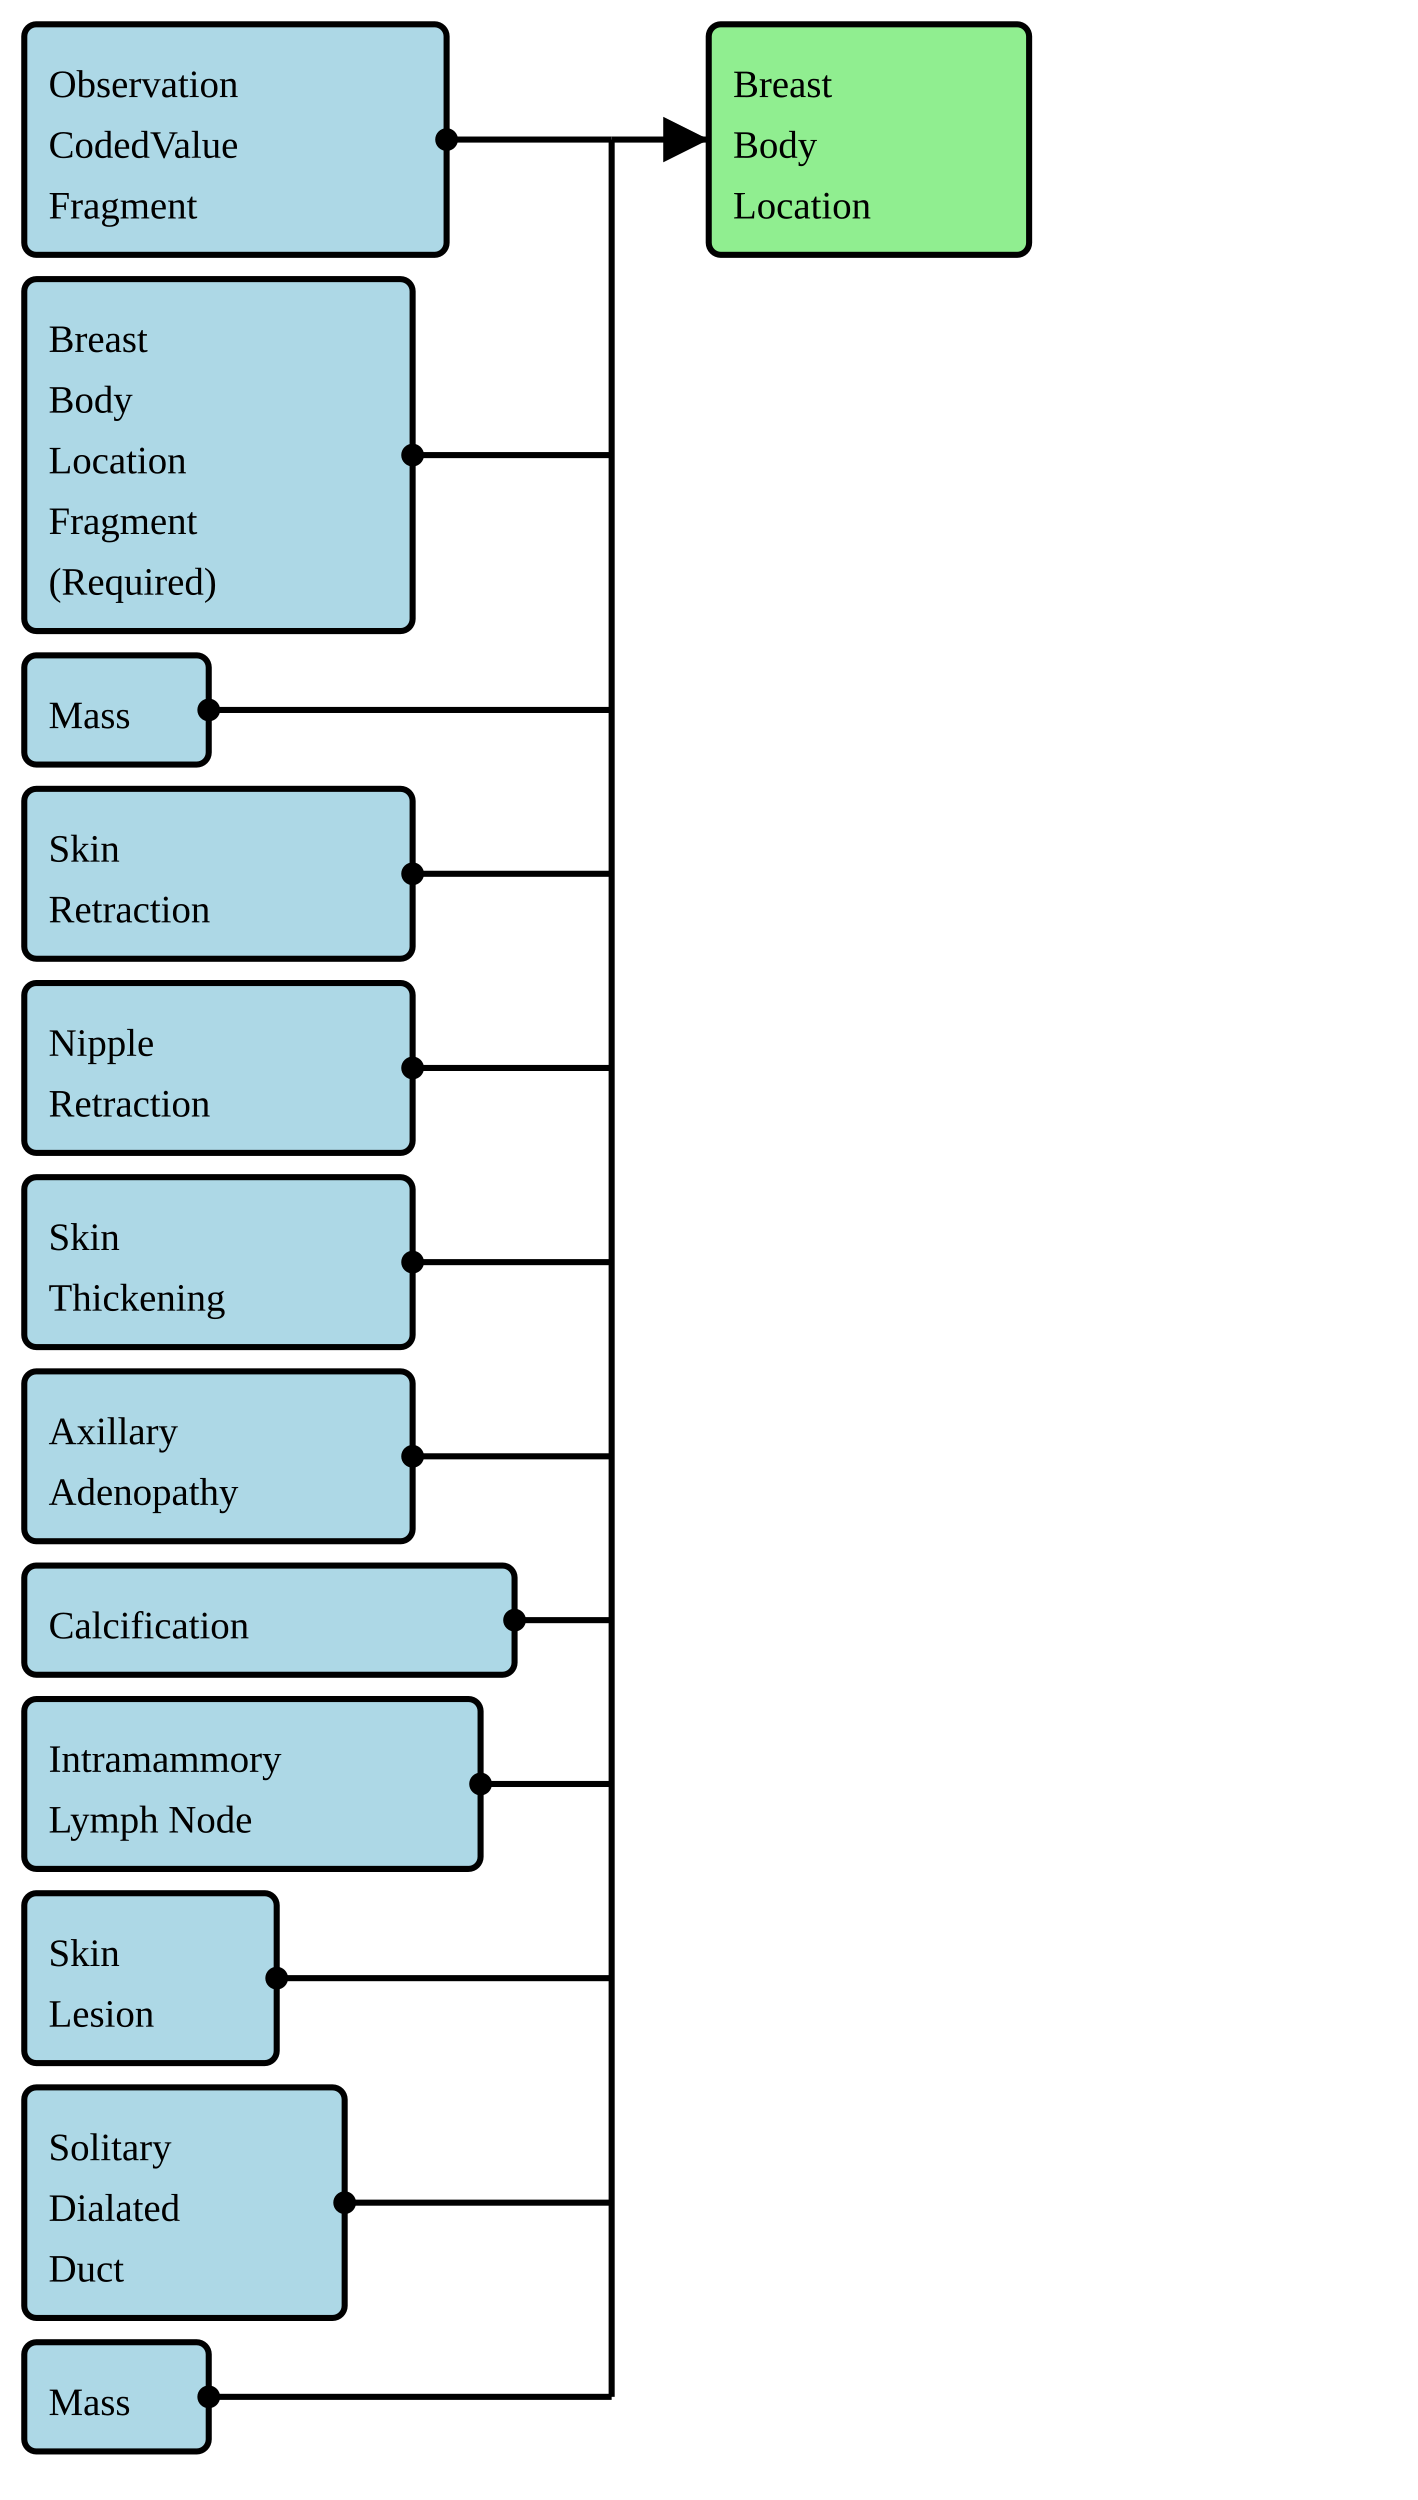
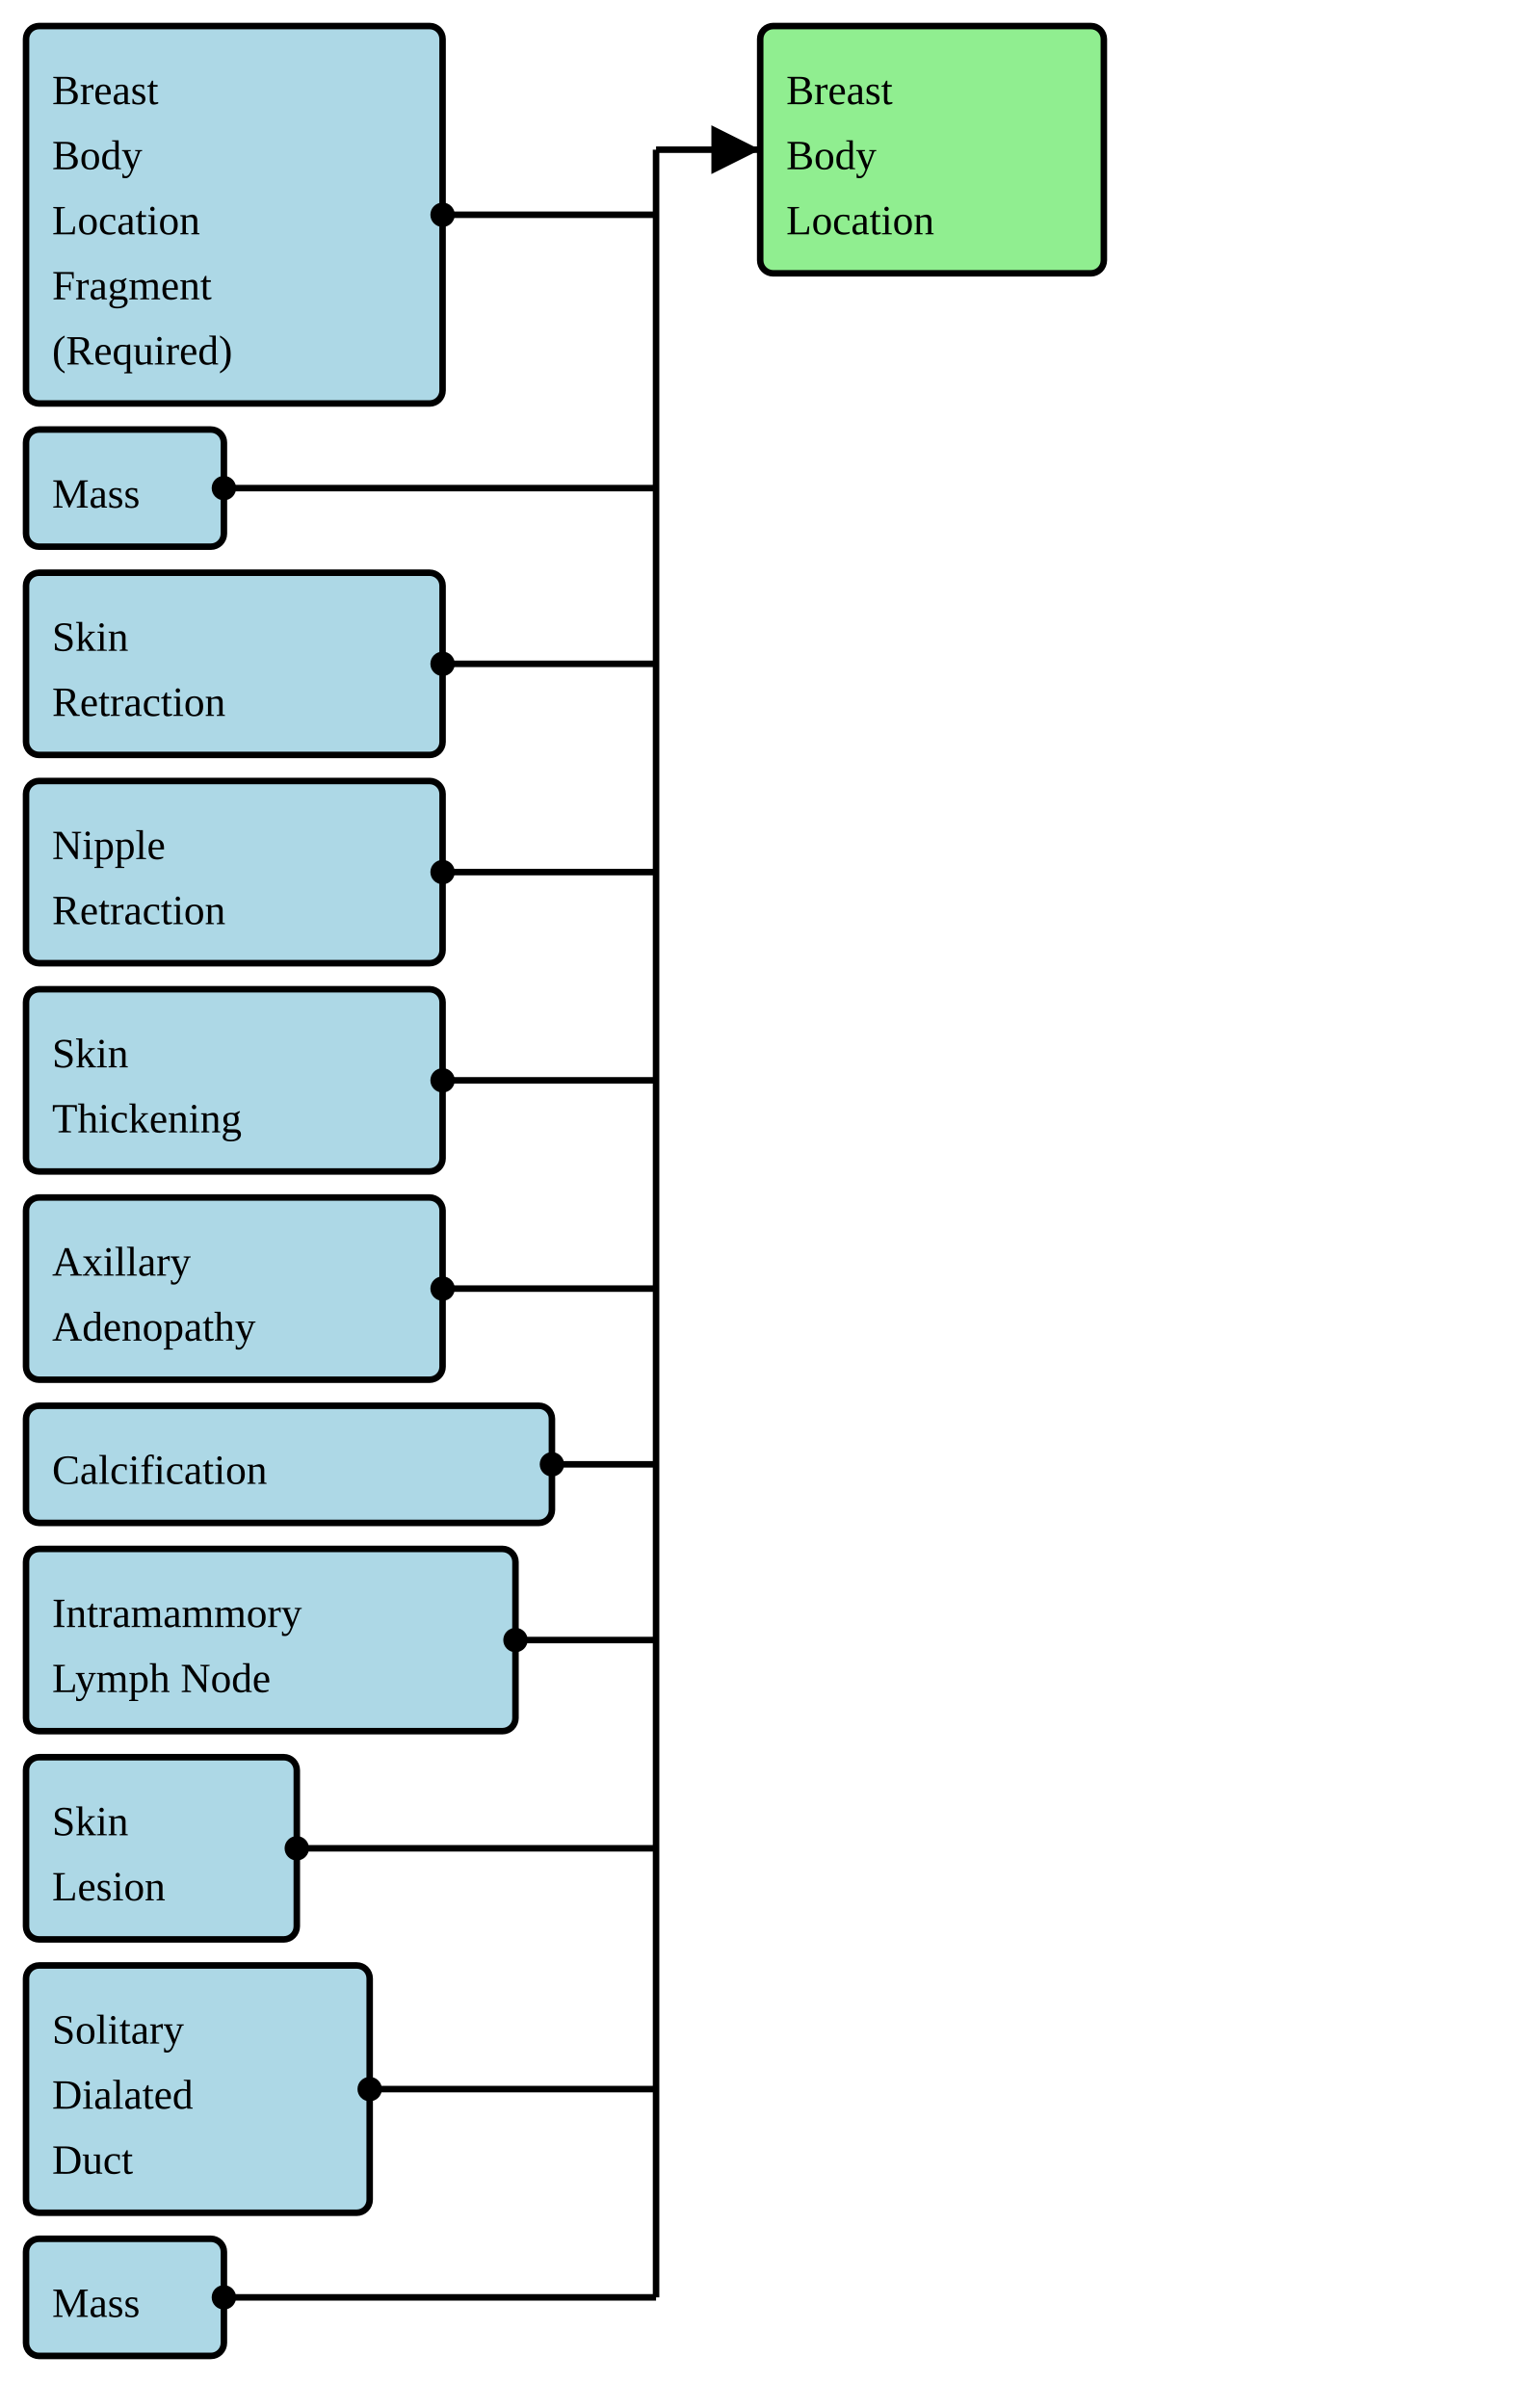
- <svg xmlns="http://www.w3.org/2000/svg" version="1.1" width="438" height="772.5">
+ <svg xmlns="http://www.w3.org/2000/svg" version="1.1" width="438" height="693.75">
  <defs>
    <marker id="arrowStart" markerWidth="3.75" markerHeight="3.75" markerUnits="px" refX="1.875" refY="1.875">
      <circle fill="Black" stroke-width="0" cx="1.875" cy="1.875" r="1.875" />
    </marker>
    <marker id="arrowEnd" markerWidth="7.5" markerHeight="7.5" markerUnits="px" refX="7.5" refY="3.75">
      <polygon fill="Black" stroke-width="0" points="0 0 7.5 3.75 0 7.5" />
    </marker>
  </defs>
  <g>
    <g>
-       <rect fill="LightBlue" stroke="Black" stroke-width="1.875" x="7.5" y="7.5" width="130.5" height="71.25" rx="3.75" ry="3.75" />
-       <a href="./StructureDefinition-CodedValueObservationFragment.html" target="_blank">
-         <text x="15" y="30">Observation</text>
+       <rect fill="LightBlue" stroke="Black" stroke-width="1.875" x="7.5" y="7.5" width="120" height="108.75" rx="3.75" ry="3.75" />
+       <a href="./StructureDefinition-BreastBodyLocationRequiredFragment.html" target="_blank">
+         <text x="15" y="30">Breast</text>
      </a>
-       <a href="./StructureDefinition-CodedValueObservationFragment.html" target="_blank">
-         <text x="15" y="48.75">CodedValue</text>
+       <a href="./StructureDefinition-BreastBodyLocationRequiredFragment.html" target="_blank">
+         <text x="15" y="48.75">Body</text>
      </a>
-       <a href="./StructureDefinition-CodedValueObservationFragment.html" target="_blank">
-         <text x="15" y="67.5">Fragment</text>
+       <a href="./StructureDefinition-BreastBodyLocationRequiredFragment.html" target="_blank">
+         <text x="15" y="67.5">Location</text>
+       </a>
+       <a href="./StructureDefinition-BreastBodyLocationRequiredFragment.html" target="_blank">
+         <text x="15" y="86.25">Fragment</text>
+       </a>
+       <a href="./StructureDefinition-BreastBodyLocationRequiredFragment.html" target="_blank">
+         <text x="15" y="105">(Required)</text>
      </a>
    </g>
    <g>
-       <rect fill="LightBlue" stroke="Black" stroke-width="1.875" x="7.5" y="86.25" width="120" height="108.75" rx="3.75" ry="3.75" />
-       <a href="./StructureDefinition-BreastBodyLocationRequiredFragment.html" target="_blank">
-         <text x="15" y="108.75">Breast</text>
-       </a>
-       <a href="./StructureDefinition-BreastBodyLocationRequiredFragment.html" target="_blank">
-         <text x="15" y="127.5">Body</text>
-       </a>
-       <a href="./StructureDefinition-BreastBodyLocationRequiredFragment.html" target="_blank">
-         <text x="15" y="146.25">Location</text>
-       </a>
-       <a href="./StructureDefinition-BreastBodyLocationRequiredFragment.html" target="_blank">
-         <text x="15" y="165">Fragment</text>
-       </a>
-       <a href="./StructureDefinition-BreastBodyLocationRequiredFragment.html" target="_blank">
-         <text x="15" y="183.75">(Required)</text>
+       <rect fill="LightBlue" stroke="Black" stroke-width="1.875" x="7.5" y="123.75" width="57" height="33.75" rx="3.75" ry="3.75" />
+       <a href="./StructureDefinition-BreastRadMammoMass.html" target="_blank">
+         <text x="15" y="146.25">Mass</text>
      </a>
    </g>
    <g>
-       <rect fill="LightBlue" stroke="Black" stroke-width="1.875" x="7.5" y="202.5" width="57" height="33.75" rx="3.75" ry="3.75" />
-       <a href="./StructureDefinition-BreastRadMammoMass.html" target="_blank">
-         <text x="15" y="225">Mass</text>
+       <rect fill="LightBlue" stroke="Black" stroke-width="1.875" x="7.5" y="165" width="120" height="52.5" rx="3.75" ry="3.75" />
+       <a href="./StructureDefinition-BreastRadMammoSkinRetraction.html" target="_blank">
+         <text x="15" y="187.5">Skin</text>
+       </a>
+       <a href="./StructureDefinition-BreastRadMammoSkinRetraction.html" target="_blank">
+         <text x="15" y="206.25">Retraction</text>
      </a>
    </g>
    <g>
-       <rect fill="LightBlue" stroke="Black" stroke-width="1.875" x="7.5" y="243.75" width="120" height="52.5" rx="3.75" ry="3.75" />
-       <a href="./StructureDefinition-BreastRadMammoSkinRetraction.html" target="_blank">
-         <text x="15" y="266.25">Skin</text>
+       <rect fill="LightBlue" stroke="Black" stroke-width="1.875" x="7.5" y="225" width="120" height="52.5" rx="3.75" ry="3.75" />
+       <a href="./StructureDefinition-BreastRadMammoNippleRetraction.html" target="_blank">
+         <text x="15" y="247.5">Nipple</text>
      </a>
-       <a href="./StructureDefinition-BreastRadMammoSkinRetraction.html" target="_blank">
-         <text x="15" y="285">Retraction</text>
+       <a href="./StructureDefinition-BreastRadMammoNippleRetraction.html" target="_blank">
+         <text x="15" y="266.25">Retraction</text>
      </a>
    </g>
    <g>
-       <rect fill="LightBlue" stroke="Black" stroke-width="1.875" x="7.5" y="303.75" width="120" height="52.5" rx="3.75" ry="3.75" />
-       <a href="./StructureDefinition-BreastRadMammoNippleRetraction.html" target="_blank">
-         <text x="15" y="326.25">Nipple</text>
+       <rect fill="LightBlue" stroke="Black" stroke-width="1.875" x="7.5" y="285" width="120" height="52.5" rx="3.75" ry="3.75" />
+       <a href="./StructureDefinition-BreastRadMammoSkinThickening.html" target="_blank">
+         <text x="15" y="307.5">Skin</text>
      </a>
-       <a href="./StructureDefinition-BreastRadMammoNippleRetraction.html" target="_blank">
-         <text x="15" y="345">Retraction</text>
+       <a href="./StructureDefinition-BreastRadMammoSkinThickening.html" target="_blank">
+         <text x="15" y="326.25">Thickening</text>
      </a>
    </g>
    <g>
-       <rect fill="LightBlue" stroke="Black" stroke-width="1.875" x="7.5" y="363.75" width="120" height="52.5" rx="3.75" ry="3.75" />
-       <a href="./StructureDefinition-BreastRadMammoSkinThickening.html" target="_blank">
-         <text x="15" y="386.25">Skin</text>
+       <rect fill="LightBlue" stroke="Black" stroke-width="1.875" x="7.5" y="345" width="120" height="52.5" rx="3.75" ry="3.75" />
+       <a href="./StructureDefinition-BreastRadMammoAxillaryAdenopathy.html" target="_blank">
+         <text x="15" y="367.5">Axillary</text>
      </a>
-       <a href="./StructureDefinition-BreastRadMammoSkinThickening.html" target="_blank">
-         <text x="15" y="405">Thickening</text>
+       <a href="./StructureDefinition-BreastRadMammoAxillaryAdenopathy.html" target="_blank">
+         <text x="15" y="386.25">Adenopathy</text>
      </a>
    </g>
    <g>
-       <rect fill="LightBlue" stroke="Black" stroke-width="1.875" x="7.5" y="423.75" width="120" height="52.5" rx="3.75" ry="3.75" />
-       <a href="./StructureDefinition-BreastRadMammoAxillaryAdenopathy.html" target="_blank">
-         <text x="15" y="446.25">Axillary</text>
-       </a>
-       <a href="./StructureDefinition-BreastRadMammoAxillaryAdenopathy.html" target="_blank">
-         <text x="15" y="465">Adenopathy</text>
+       <rect fill="LightBlue" stroke="Black" stroke-width="1.875" x="7.5" y="405" width="151.5" height="33.75" rx="3.75" ry="3.75" />
+       <a href="./StructureDefinition-BreastRadMammoCalcification.html" target="_blank">
+         <text x="15" y="427.5">Calcification</text>
      </a>
    </g>
    <g>
-       <rect fill="LightBlue" stroke="Black" stroke-width="1.875" x="7.5" y="483.75" width="151.5" height="33.75" rx="3.75" ry="3.75" />
-       <a href="./StructureDefinition-BreastRadMammoCalcification.html" target="_blank">
-         <text x="15" y="506.25">Calcification</text>
+       <rect fill="LightBlue" stroke="Black" stroke-width="1.875" x="7.5" y="446.25" width="141" height="52.5" rx="3.75" ry="3.75" />
+       <a href="./StructureDefinition-BreastRadMammoIntramammaryLymphNode.html" target="_blank">
+         <text x="15" y="468.75">Intramammory</text>
+       </a>
+       <a href="./StructureDefinition-BreastRadMammoIntramammaryLymphNode.html" target="_blank">
+         <text x="15" y="487.5">Lymph Node</text>
      </a>
    </g>
    <g>
-       <rect fill="LightBlue" stroke="Black" stroke-width="1.875" x="7.5" y="525" width="141" height="52.5" rx="3.75" ry="3.75" />
-       <a href="./StructureDefinition-BreastRadMammoIntramammaryLymphNode.html" target="_blank">
-         <text x="15" y="547.5">Intramammory</text>
+       <rect fill="LightBlue" stroke="Black" stroke-width="1.875" x="7.5" y="506.25" width="78" height="52.5" rx="3.75" ry="3.75" />
+       <a href="./StructureDefinition-BreastRadMammoSkinLesion.html" target="_blank">
+         <text x="15" y="528.75">Skin</text>
      </a>
-       <a href="./StructureDefinition-BreastRadMammoIntramammaryLymphNode.html" target="_blank">
-         <text x="15" y="566.25">Lymph Node</text>
+       <a href="./StructureDefinition-BreastRadMammoSkinLesion.html" target="_blank">
+         <text x="15" y="547.5">Lesion</text>
      </a>
    </g>
    <g>
-       <rect fill="LightBlue" stroke="Black" stroke-width="1.875" x="7.5" y="585" width="78" height="52.5" rx="3.75" ry="3.75" />
-       <a href="./StructureDefinition-BreastRadMammoSkinLesion.html" target="_blank">
-         <text x="15" y="607.5">Skin</text>
+       <rect fill="LightBlue" stroke="Black" stroke-width="1.875" x="7.5" y="566.25" width="99" height="71.25" rx="3.75" ry="3.75" />
+       <a href="./StructureDefinition-BreastRadMammoSolitaryDilatedDuct.html" target="_blank">
+         <text x="15" y="588.75">Solitary</text>
      </a>
-       <a href="./StructureDefinition-BreastRadMammoSkinLesion.html" target="_blank">
-         <text x="15" y="626.25">Lesion</text>
+       <a href="./StructureDefinition-BreastRadMammoSolitaryDilatedDuct.html" target="_blank">
+         <text x="15" y="607.5">Dialated</text>
+       </a>
+       <a href="./StructureDefinition-BreastRadMammoSolitaryDilatedDuct.html" target="_blank">
+         <text x="15" y="626.25">Duct</text>
      </a>
    </g>
    <g>
-       <rect fill="LightBlue" stroke="Black" stroke-width="1.875" x="7.5" y="645" width="99" height="71.25" rx="3.75" ry="3.75" />
-       <a href="./StructureDefinition-BreastRadMammoSolitaryDilatedDuct.html" target="_blank">
-         <text x="15" y="667.5">Solitary</text>
-       </a>
-       <a href="./StructureDefinition-BreastRadMammoSolitaryDilatedDuct.html" target="_blank">
-         <text x="15" y="686.25">Dialated</text>
-       </a>
-       <a href="./StructureDefinition-BreastRadMammoSolitaryDilatedDuct.html" target="_blank">
-         <text x="15" y="705">Duct</text>
-       </a>
-     </g>
-     <g>
-       <rect fill="LightBlue" stroke="Black" stroke-width="1.875" x="7.5" y="723.75" width="57" height="33.75" rx="3.75" ry="3.75" />
+       <rect fill="LightBlue" stroke="Black" stroke-width="1.875" x="7.5" y="645" width="57" height="33.75" rx="3.75" ry="3.75" />
      <a href="./StructureDefinition-BreastRadUSMass.html" target="_blank">
-         <text x="15" y="746.25">Mass</text>
+         <text x="15" y="667.5">Mass</text>
      </a>
    </g>
    <line stroke="Black" stroke-width="1.875" marker-end="url(#arrowEnd)" x1="189" y1="43.125" x2="219" y2="43.125" />
-     <line stroke="Black" stroke-width="1.875" marker-start="url(#arrowStart)" x1="138" y1="43.125" x2="189" y2="43.125" />
-     <line stroke="Black" stroke-width="1.875" marker-start="url(#arrowStart)" x1="127.5" y1="140.625" x2="189" y2="140.625" />
-     <line stroke="Black" stroke-width="1.875" marker-start="url(#arrowStart)" x1="64.5" y1="219.375" x2="189" y2="219.375" />
-     <line stroke="Black" stroke-width="1.875" marker-start="url(#arrowStart)" x1="127.5" y1="270" x2="189" y2="270" />
-     <line stroke="Black" stroke-width="1.875" marker-start="url(#arrowStart)" x1="127.5" y1="330" x2="189" y2="330" />
-     <line stroke="Black" stroke-width="1.875" marker-start="url(#arrowStart)" x1="127.5" y1="390" x2="189" y2="390" />
-     <line stroke="Black" stroke-width="1.875" marker-start="url(#arrowStart)" x1="127.5" y1="450" x2="189" y2="450" />
-     <line stroke="Black" stroke-width="1.875" marker-start="url(#arrowStart)" x1="159" y1="500.625" x2="189" y2="500.625" />
-     <line stroke="Black" stroke-width="1.875" marker-start="url(#arrowStart)" x1="148.5" y1="551.25" x2="189" y2="551.25" />
-     <line stroke="Black" stroke-width="1.875" marker-start="url(#arrowStart)" x1="85.5" y1="611.25" x2="189" y2="611.25" />
-     <line stroke="Black" stroke-width="1.875" marker-start="url(#arrowStart)" x1="106.5" y1="680.625" x2="189" y2="680.625" />
-     <line stroke="Black" stroke-width="1.875" marker-start="url(#arrowStart)" x1="64.5" y1="740.625" x2="189" y2="740.625" />
-     <line stroke="Black" stroke-width="1.875" x1="189" y1="43.125" x2="189" y2="740.625" />
+     <line stroke="Black" stroke-width="1.875" marker-start="url(#arrowStart)" x1="127.5" y1="61.875" x2="189" y2="61.875" />
+     <line stroke="Black" stroke-width="1.875" marker-start="url(#arrowStart)" x1="64.5" y1="140.625" x2="189" y2="140.625" />
+     <line stroke="Black" stroke-width="1.875" marker-start="url(#arrowStart)" x1="127.5" y1="191.25" x2="189" y2="191.25" />
+     <line stroke="Black" stroke-width="1.875" marker-start="url(#arrowStart)" x1="127.5" y1="251.25" x2="189" y2="251.25" />
+     <line stroke="Black" stroke-width="1.875" marker-start="url(#arrowStart)" x1="127.5" y1="311.25" x2="189" y2="311.25" />
+     <line stroke="Black" stroke-width="1.875" marker-start="url(#arrowStart)" x1="127.5" y1="371.25" x2="189" y2="371.25" />
+     <line stroke="Black" stroke-width="1.875" marker-start="url(#arrowStart)" x1="159" y1="421.875" x2="189" y2="421.875" />
+     <line stroke="Black" stroke-width="1.875" marker-start="url(#arrowStart)" x1="148.5" y1="472.5" x2="189" y2="472.5" />
+     <line stroke="Black" stroke-width="1.875" marker-start="url(#arrowStart)" x1="85.5" y1="532.5" x2="189" y2="532.5" />
+     <line stroke="Black" stroke-width="1.875" marker-start="url(#arrowStart)" x1="106.5" y1="601.875" x2="189" y2="601.875" />
+     <line stroke="Black" stroke-width="1.875" marker-start="url(#arrowStart)" x1="64.5" y1="661.875" x2="189" y2="661.875" />
+     <line stroke="Black" stroke-width="1.875" x1="189" y1="43.125" x2="189" y2="661.875" />
  </g>
  <g>
    <g>
      <rect fill="LightGreen" stroke="Black" stroke-width="1.875" x="219" y="7.5" width="99" height="71.25" rx="3.75" ry="3.75" />
      <text x="226.5" y="30">Breast</text>
      <text x="226.5" y="48.75">Body</text>
      <text x="226.5" y="67.5">Location</text>
    </g>
  </g>
  <g />
</svg>
